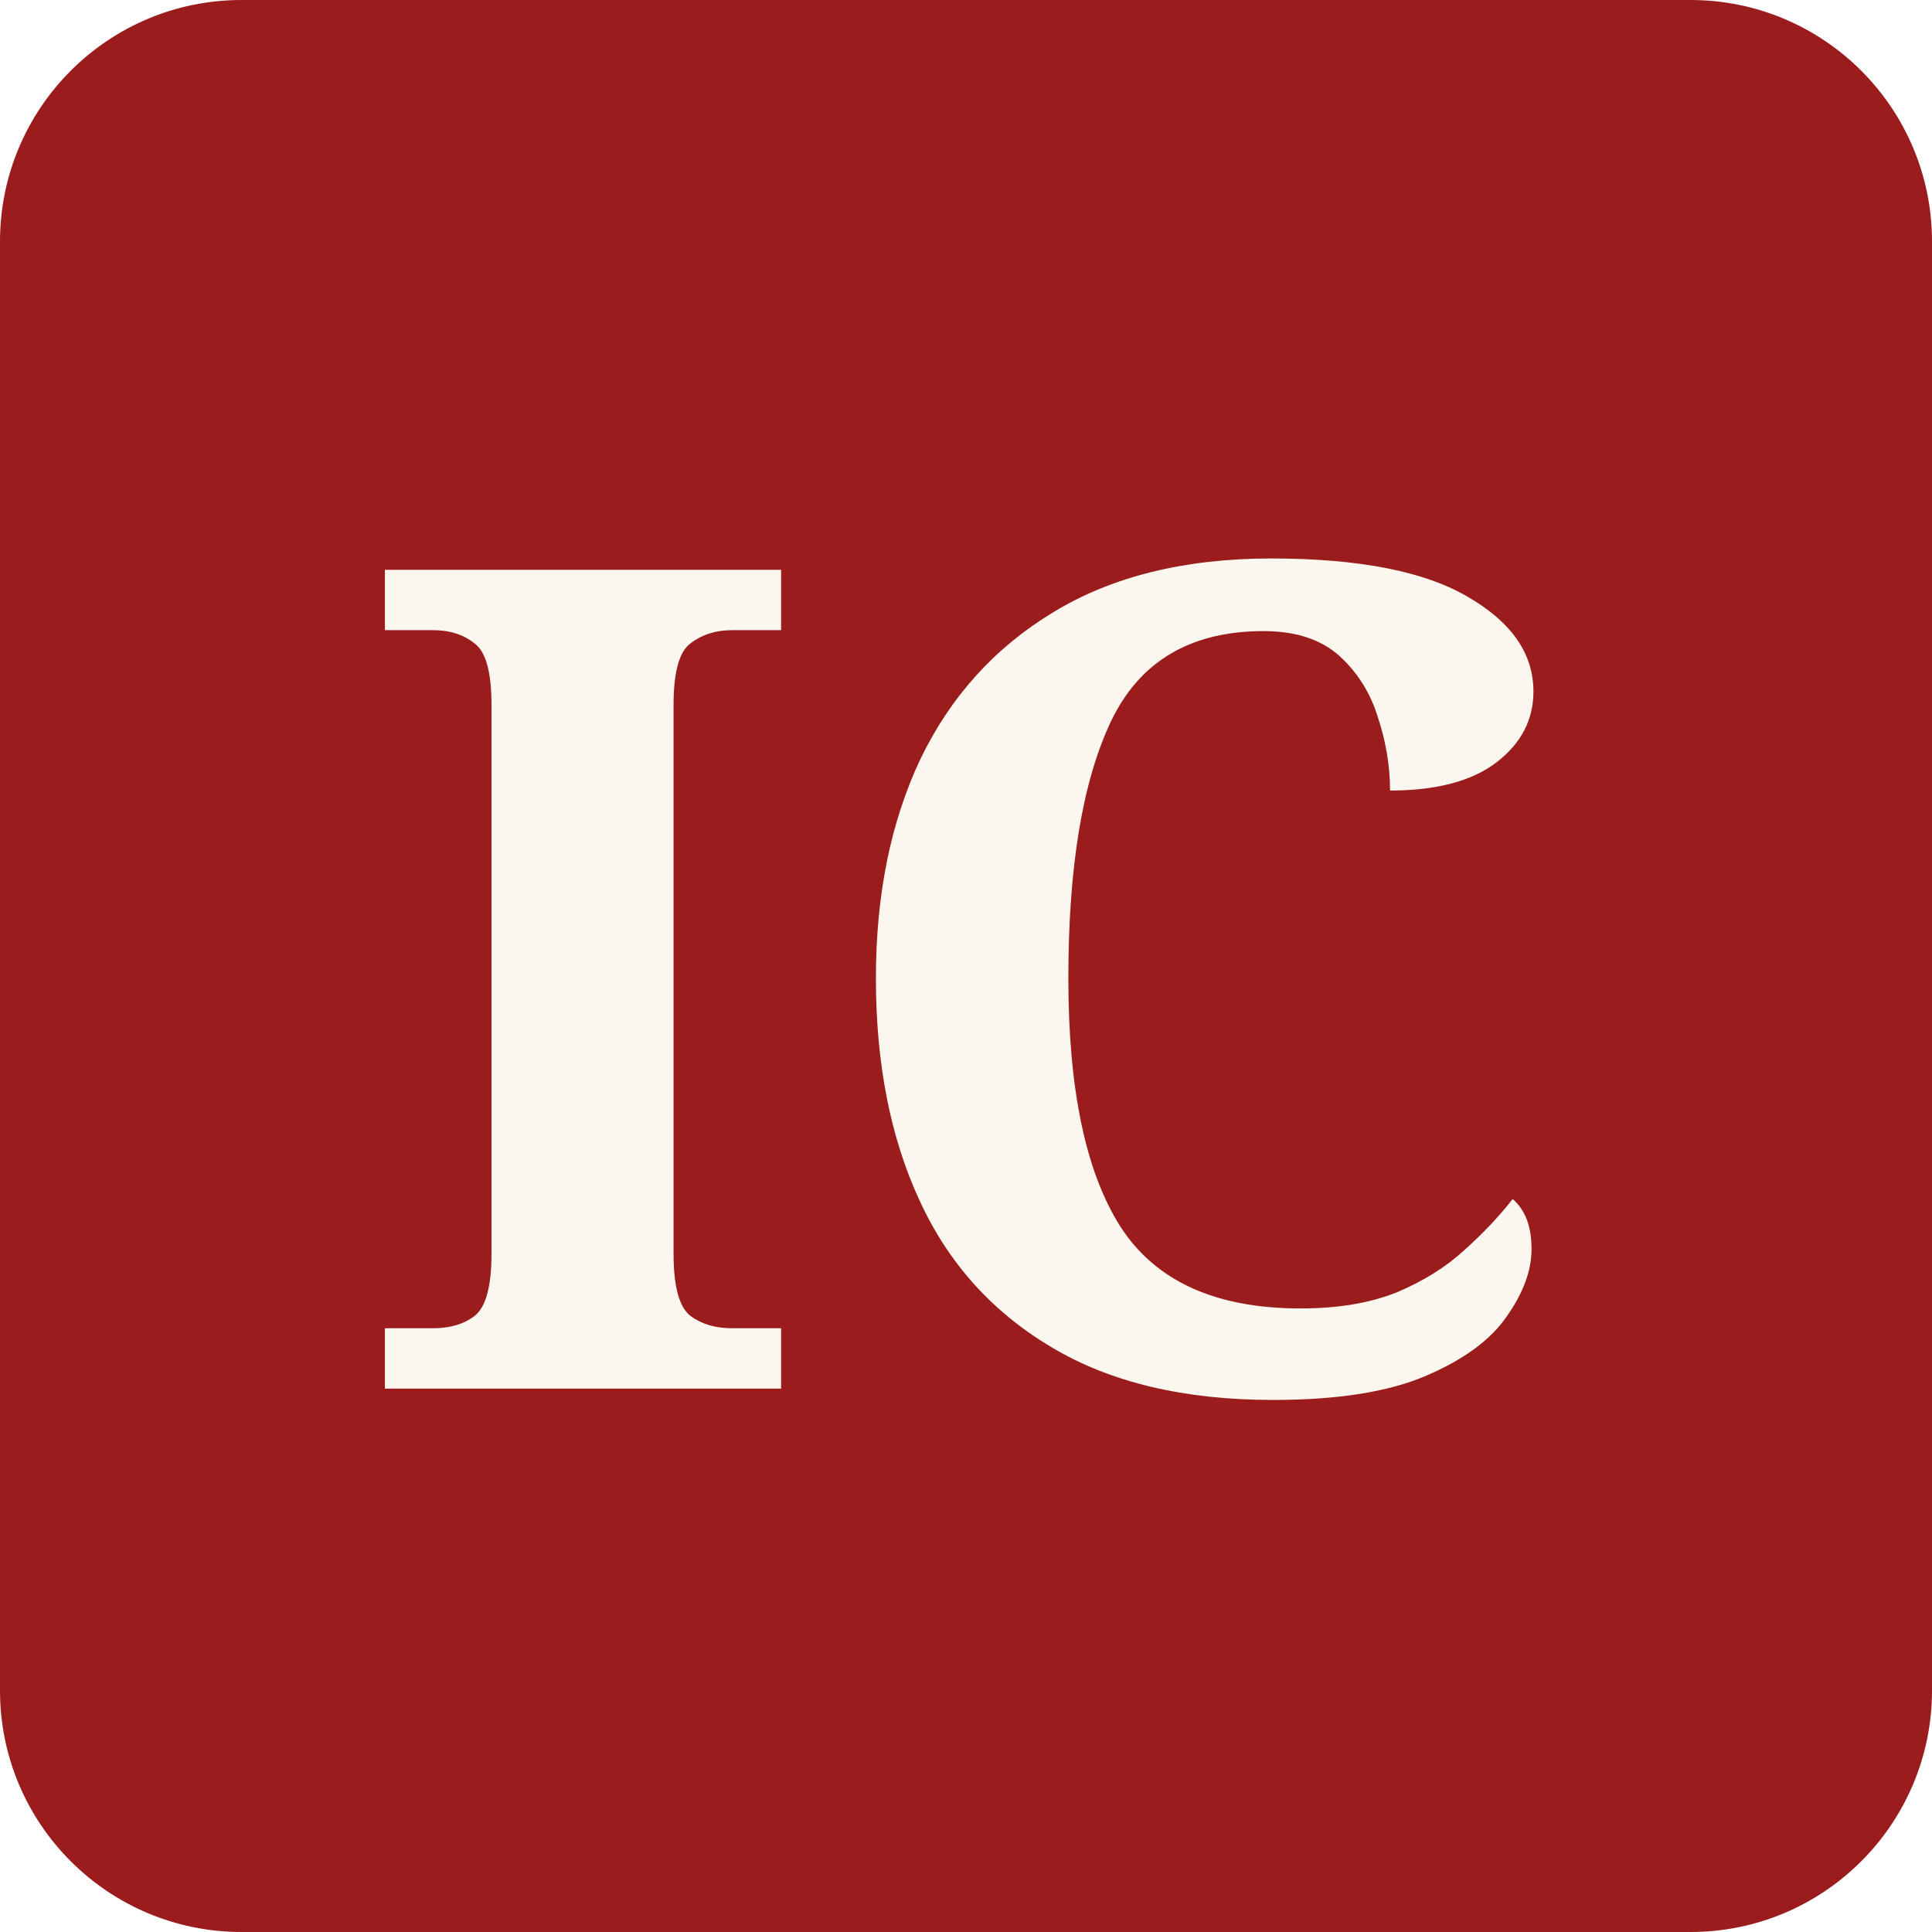
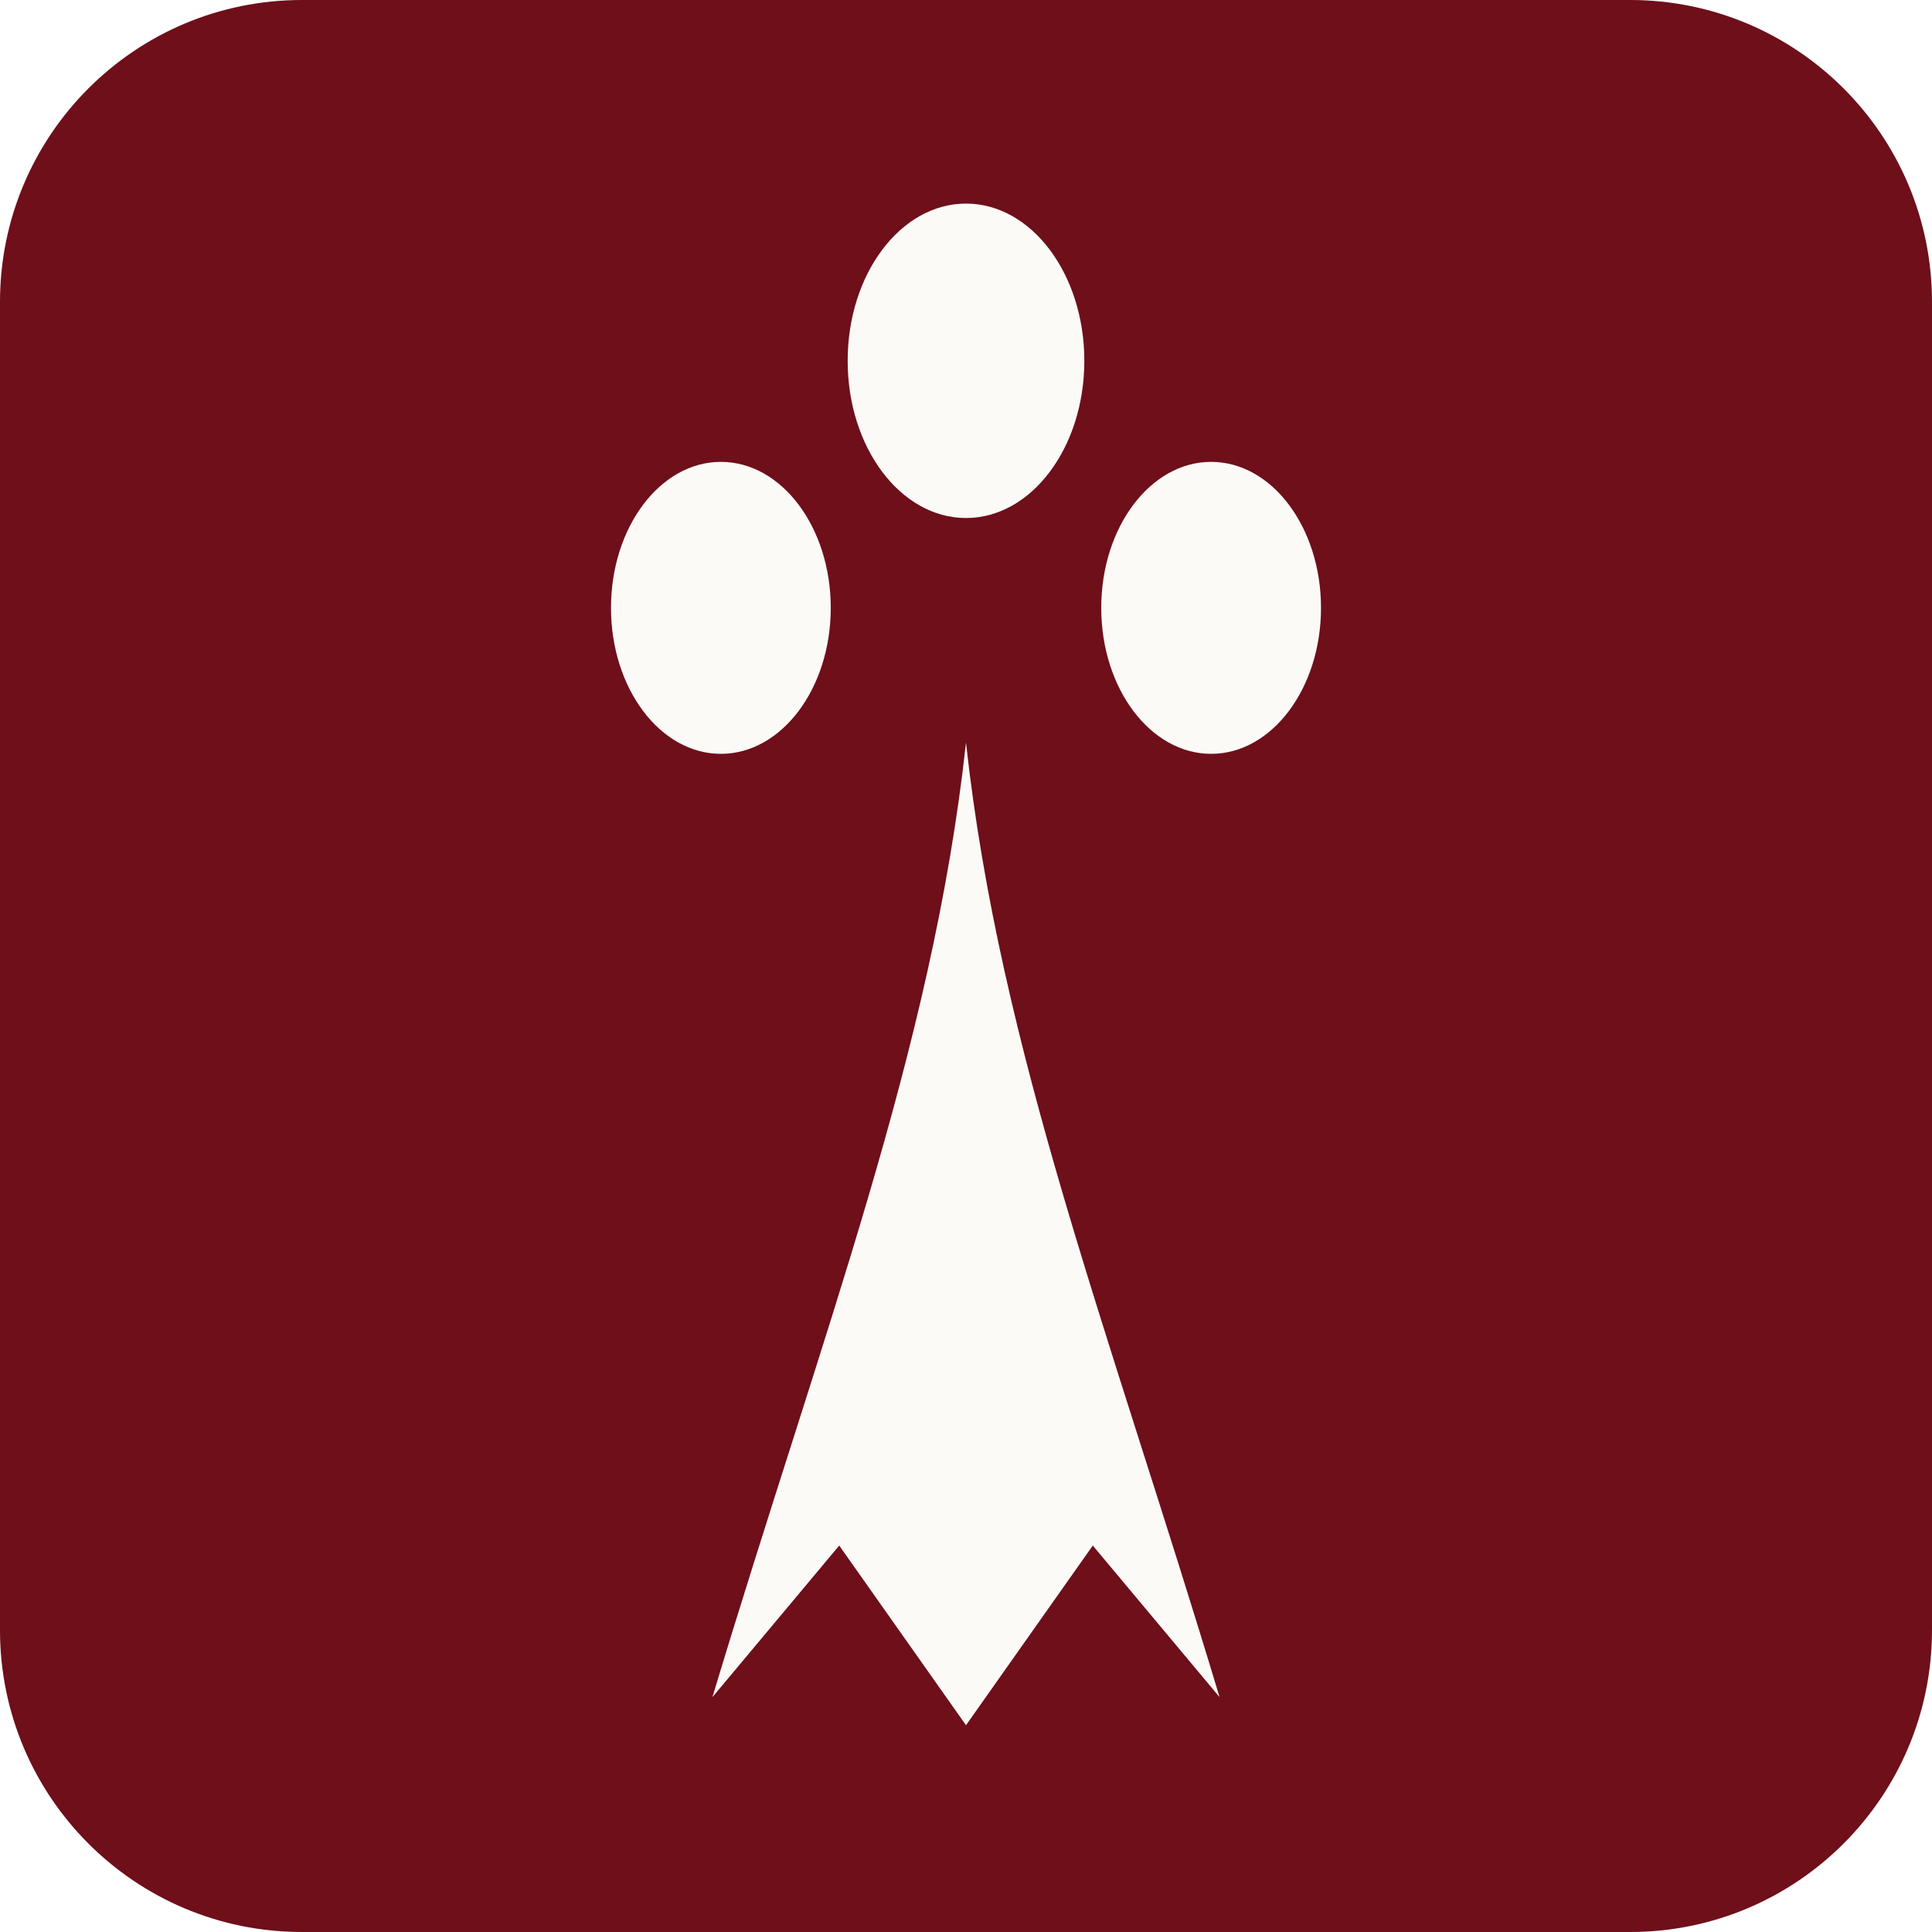
<svg xmlns="http://www.w3.org/2000/svg" viewBox="0 0 32 32">
-   <style>rect{fill:#9b1c1c}text{fill:#fbf7ef}@media (prefers-color-scheme:dark){rect{fill:#8f1d1d}}</style>
-   <rect width="32" height="32" rx="4" />
-   <text x="16" y="23" text-anchor="middle" font-family="Georgia,serif" font-size="19" font-weight="700">IC</text>
+   <rect width="32" height="32" rx="5" fill="#6e0f1a" />
+   <g fill="#fbfaf7" transform="translate(9 3) scale(.7 .93)">
+     <circle cx="10" cy="3.2" r="2.8" />
+     <circle cx="4.2" cy="7.6" r="2.6" />
+     <circle cx="15.8" cy="7.6" r="2.6" />
+     <path d="M10 10C9.2 15.5 6.6 20.5 4 27l3-2.7 3 3.2 3-3.2 3 2.7c-2.6-6.5-5.2-11.5-6-17z" />
+   </g>
</svg>
